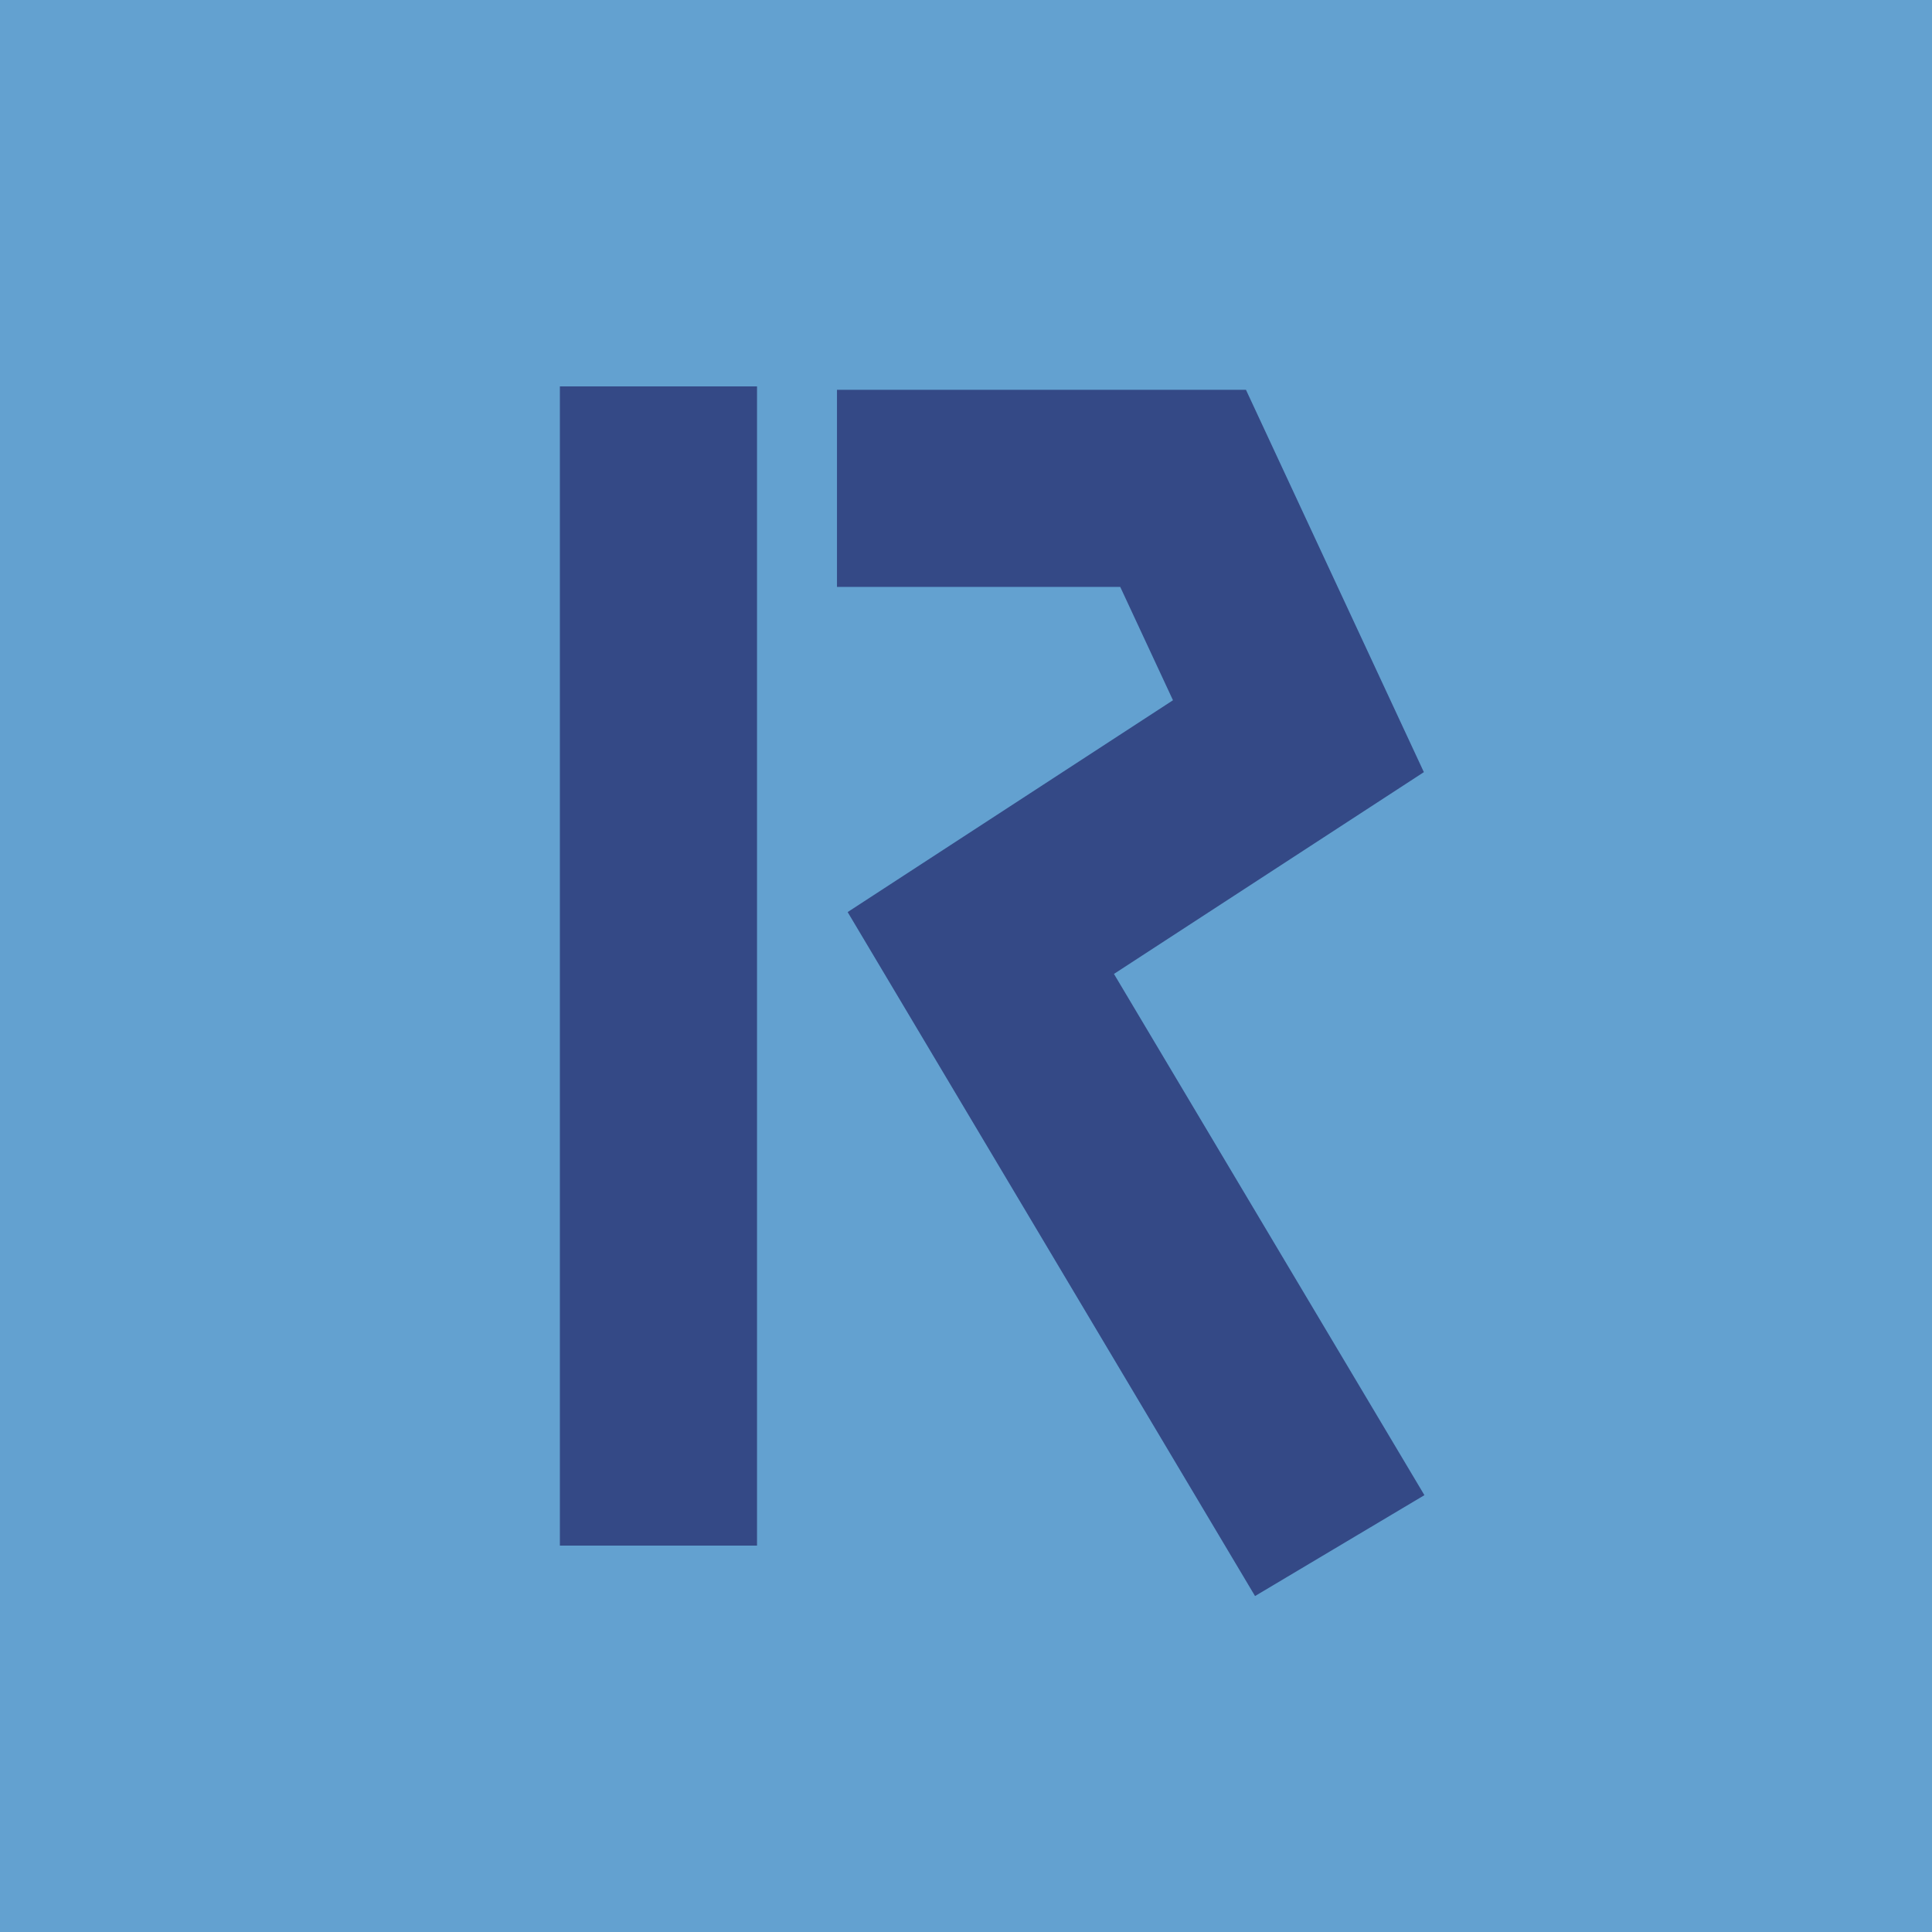
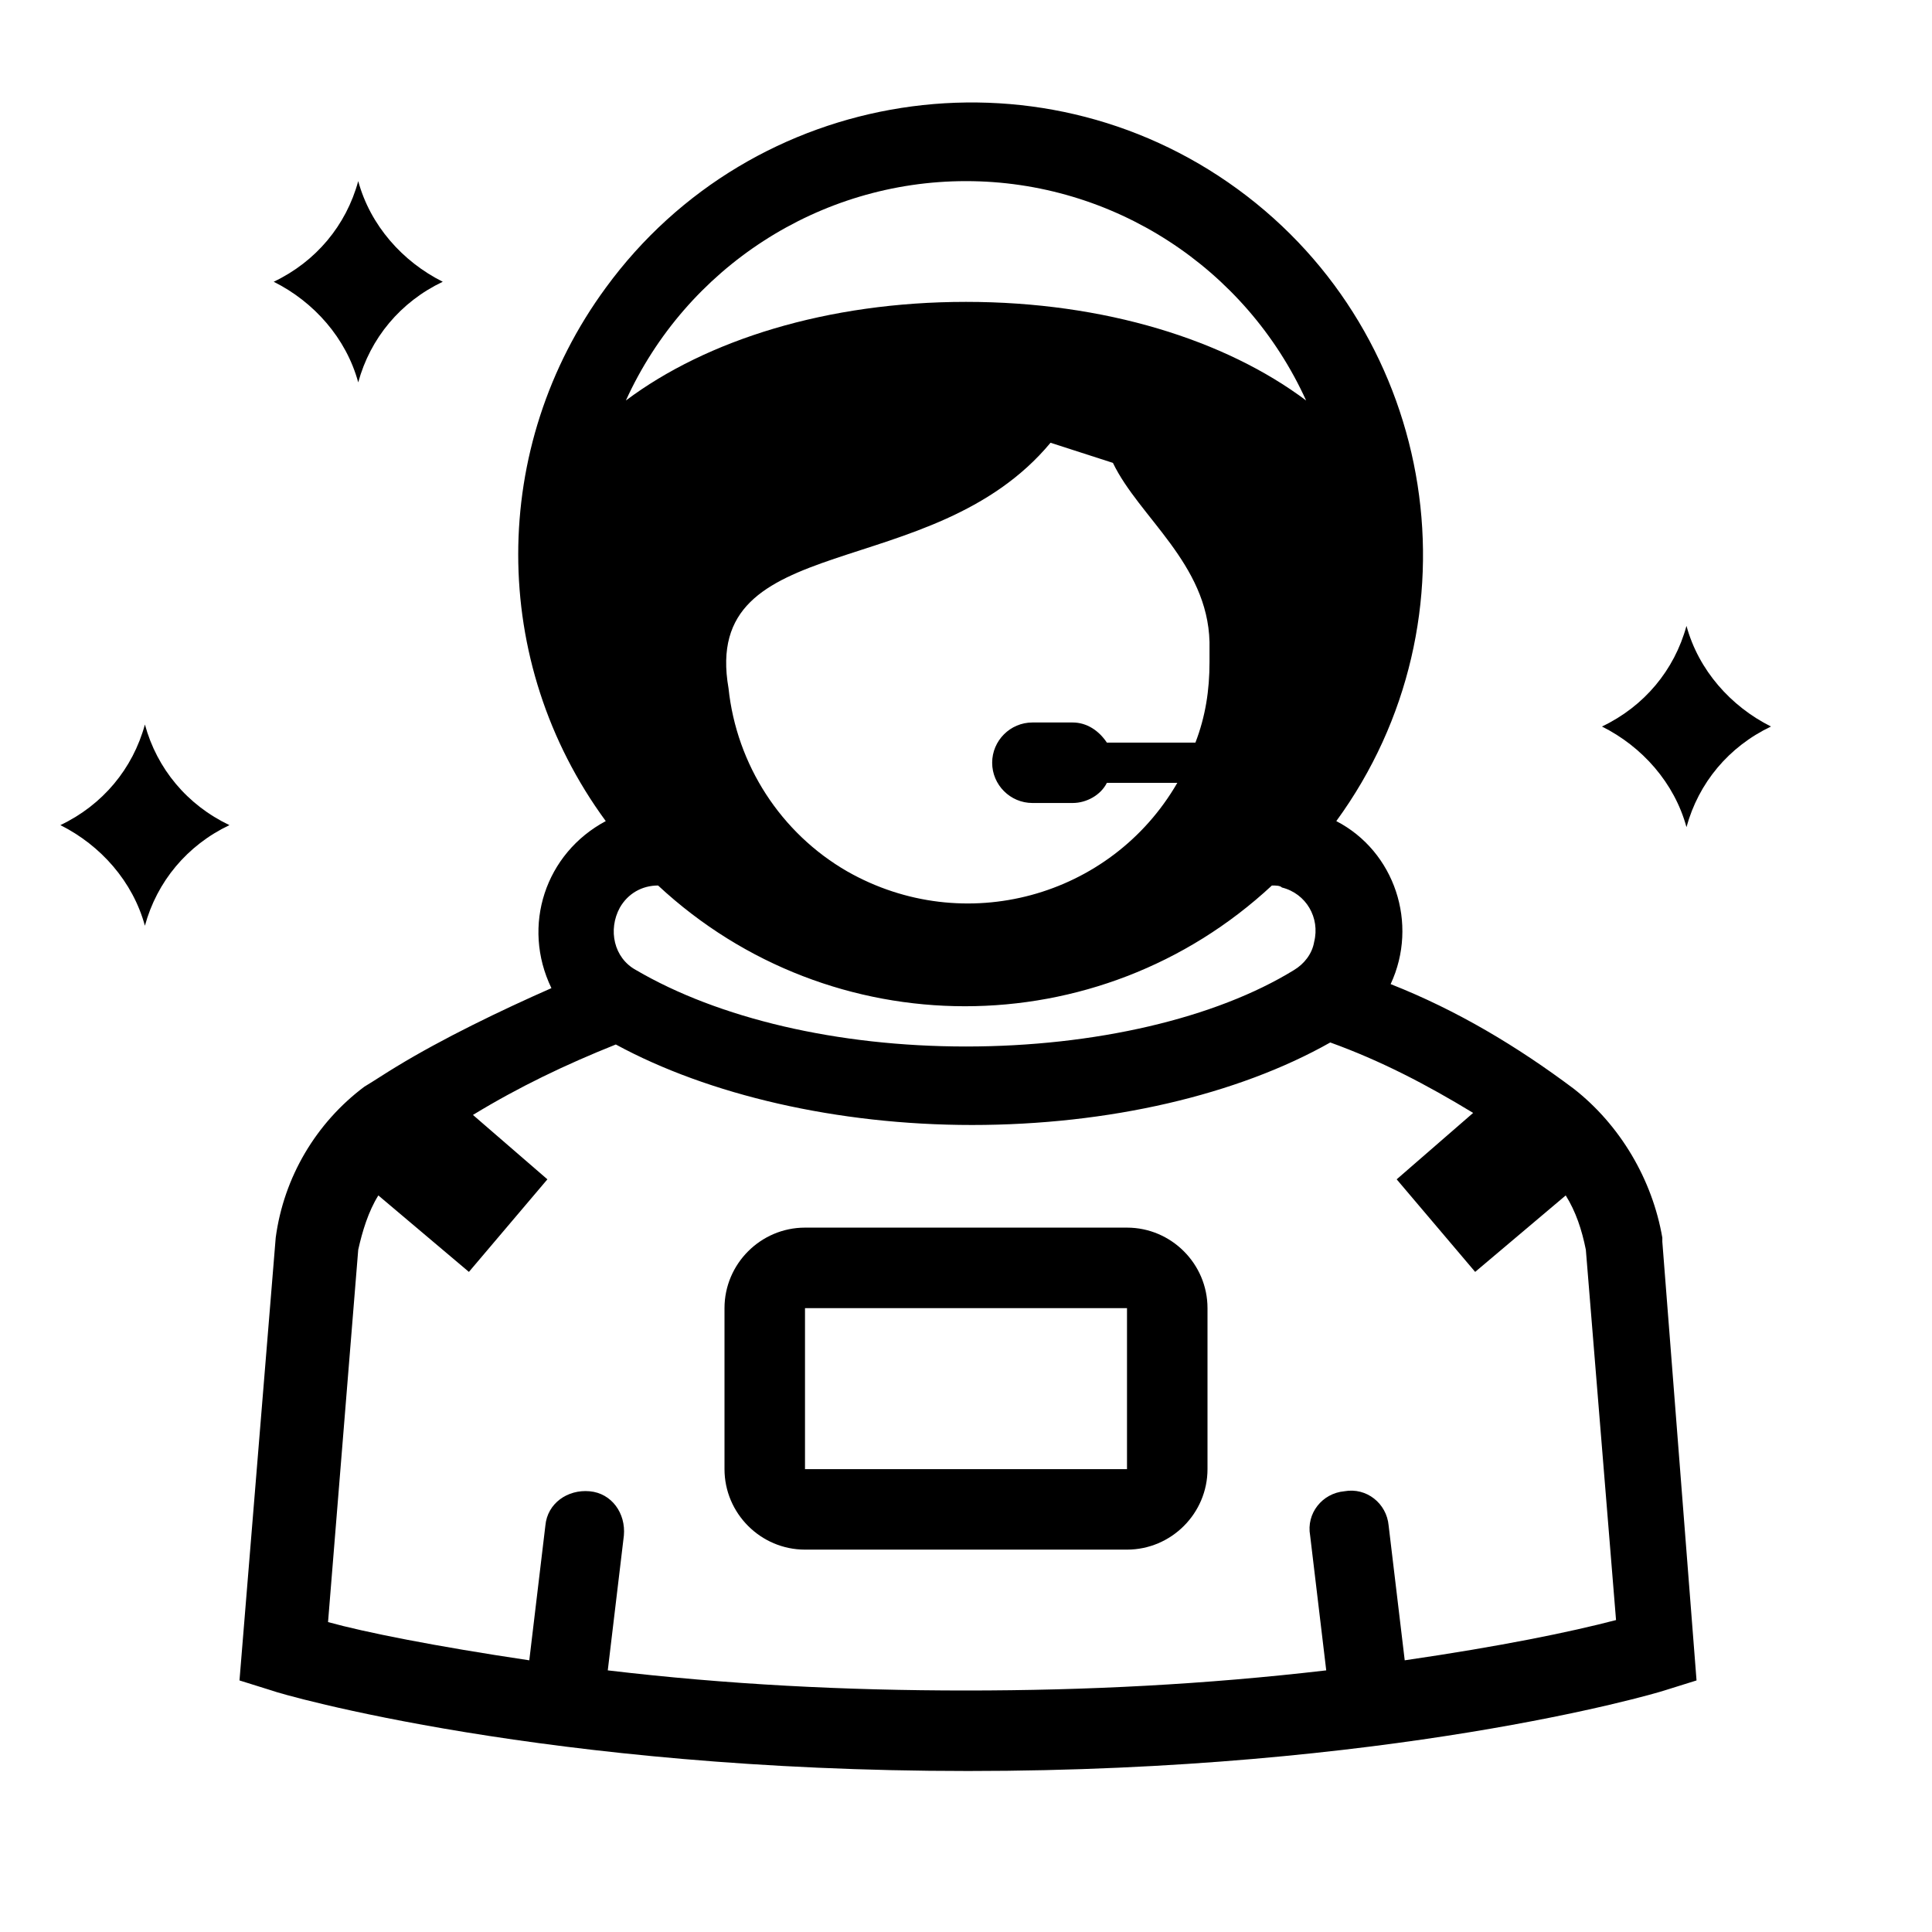
- <svg xmlns="http://www.w3.org/2000/svg" version="1.1" width="490px" height="490px" viewBox="0 0 490.0 490.0">
-   <rect x="0px" y="0px" width="490px" height="490px" fill="#63A1D0" />
-   <g transform="translate(212.2773 123.8562)">
-     <path d="M0,0 C27.845,0 57.106,0 87.783,0 L117.033,62.859 L36.477,115.311 L127.508,268.144" stroke="#344986" stroke-width="50" fill="none" stroke-miterlimit="10" />
-   </g>
-   <g transform="translate(165.7609 97.47212)">
-     <path d="M1.239,0.528 L1.239,294.528" stroke="#344986" stroke-width="50" fill="none" stroke-miterlimit="10" />
+ <svg xmlns="http://www.w3.org/2000/svg" width="96" height="96" xml:space="preserve" overflow="hidden">
+   <defs>
+     <clipPath id="clip0">
+       <rect x="592" y="312" width="96" height="96" />
+     </clipPath>
+   </defs>
+   <g clip-path="url(#clip0)" transform="translate(-592 -312)">
+     <path d="M611.7 365C611.2 365.3 610.6 365.7 610.1 366 607.7 367.8 606.1 370.5 605.7 373.5L603.9 395.5 605.5 396C606 396.2 619.2 400 640.1 400 661 400 674.1 396.2 674.7 396L676.3 395.5 674.6 373.7 674.6 373.5C674.1 370.6 672.5 367.9 670.2 366.1 667.4 364 664.4 362.2 661.1 360.9 662.5 357.9 661.3 354.3 658.4 352.8 665.7 342.8 663.5 328.7 653.5 321.4 643.5 314.1 629.4 316.3 622.1 326.3 616.3 334.2 616.3 344.9 622.1 352.8 619.1 354.4 617.9 358 619.4 361.1 616.9 362.2 614 363.6 611.7 365ZM623.6 360.2C622.5 359.6 622.2 358.2 622.8 357.1 623.2 356.4 623.9 356 624.7 356 633.3 364 646.6 364 655.2 356 655.4 356 655.6 356 655.7 356.1 656.9 356.4 657.6 357.6 657.3 358.8 657.2 359.4 656.8 359.9 656.3 360.2 652.4 362.6 646.4 364 640 364 633.6 364 627.7 362.6 623.6 360.2L623.6 360.2ZM644.2 334 647.3 335C648.6 337.7 652 340 652.1 343.9L652.1 344.9C652.1 346.3 651.9 347.6 651.4 348.9L647 348.9C646.6 348.3 646 347.9 645.3 347.9L643.3 347.9C642.2 347.9 641.3 348.8 641.3 349.9 641.3 351 642.2 351.9 643.3 351.9L645.3 351.9C646 351.9 646.7 351.5 647 350.9L650.5 350.9C647.2 356.6 639.9 358.6 634.1 355.3 630.8 353.4 628.6 350 628.2 346.2 626.8 338.2 638.3 341.1 644.2 334ZM640 321C647.3 321 653.9 325.3 656.9 331.9 652.9 328.9 646.9 327 640 327 633.1 327 627.1 328.9 623.1 331.9 626.1 325.3 632.7 321 640 321ZM661.8 394.5 661 387.8C660.9 386.7 659.9 385.9 658.8 386.1 657.7 386.2 656.9 387.2 657.1 388.3L657.9 395C651.9 395.7 646 396 640 396 634 396 628.1 395.7 622.2 395L623 388.3C623.1 387.2 622.4 386.2 621.3 386.1 620.2 386 619.2 386.7 619.1 387.8L619.1 387.8 618.3 394.5C613.6 393.8 610.1 393.1 608.3 392.6L609.8 374.1C610 373.2 610.3 372.2 610.8 371.4L615.3 375.2 619.2 370.6 615.5 367.4C617.8 366 620.1 364.9 622.6 363.9 627.2 366.4 633.6 367.9 640.3 367.9 647.1 367.9 653.5 366.4 658.1 363.8 660.6 364.7 662.9 365.9 665.2 367.3L661.4 370.6 665.3 375.2 669.8 371.4C670.3 372.2 670.6 373.1 670.8 374.1L672.3 392.5C670 393.1 666.6 393.8 661.8 394.5Z" />
+     <path d="M599.2 348C598.6 350.2 597.1 352 595 353 597 354 598.6 355.8 599.2 358 599.8 355.8 601.3 354 603.4 353 601.3 352 599.8 350.2 599.2 348Z" />
+     <path d="M648 373 632 373C629.8 373 628 374.8 628 377L628 385C628 387.2 629.8 389 632 389L648 389C650.2 389 652 387.2 652 385L652 377C652 374.8 650.2 373 648 373ZM632 385 632 377 648 377 648 385 632 385Z" />
+     <path d="M609.8 321C609.2 323.2 607.7 325 605.6 326 607.6 327 609.2 328.8 609.8 331 610.4 328.8 611.9 327 614 326 612 325 610.4 323.2 609.8 321Z" />
+     <path d="M675.8 343.1C675.2 345.3 673.7 347.1 671.6 348.1 673.6 349.1 675.2 350.9 675.8 353.1 676.4 350.9 677.9 349.1 680 348.1 678 347.1 676.4 345.3 675.8 343.1Z" />
  </g>
</svg>
